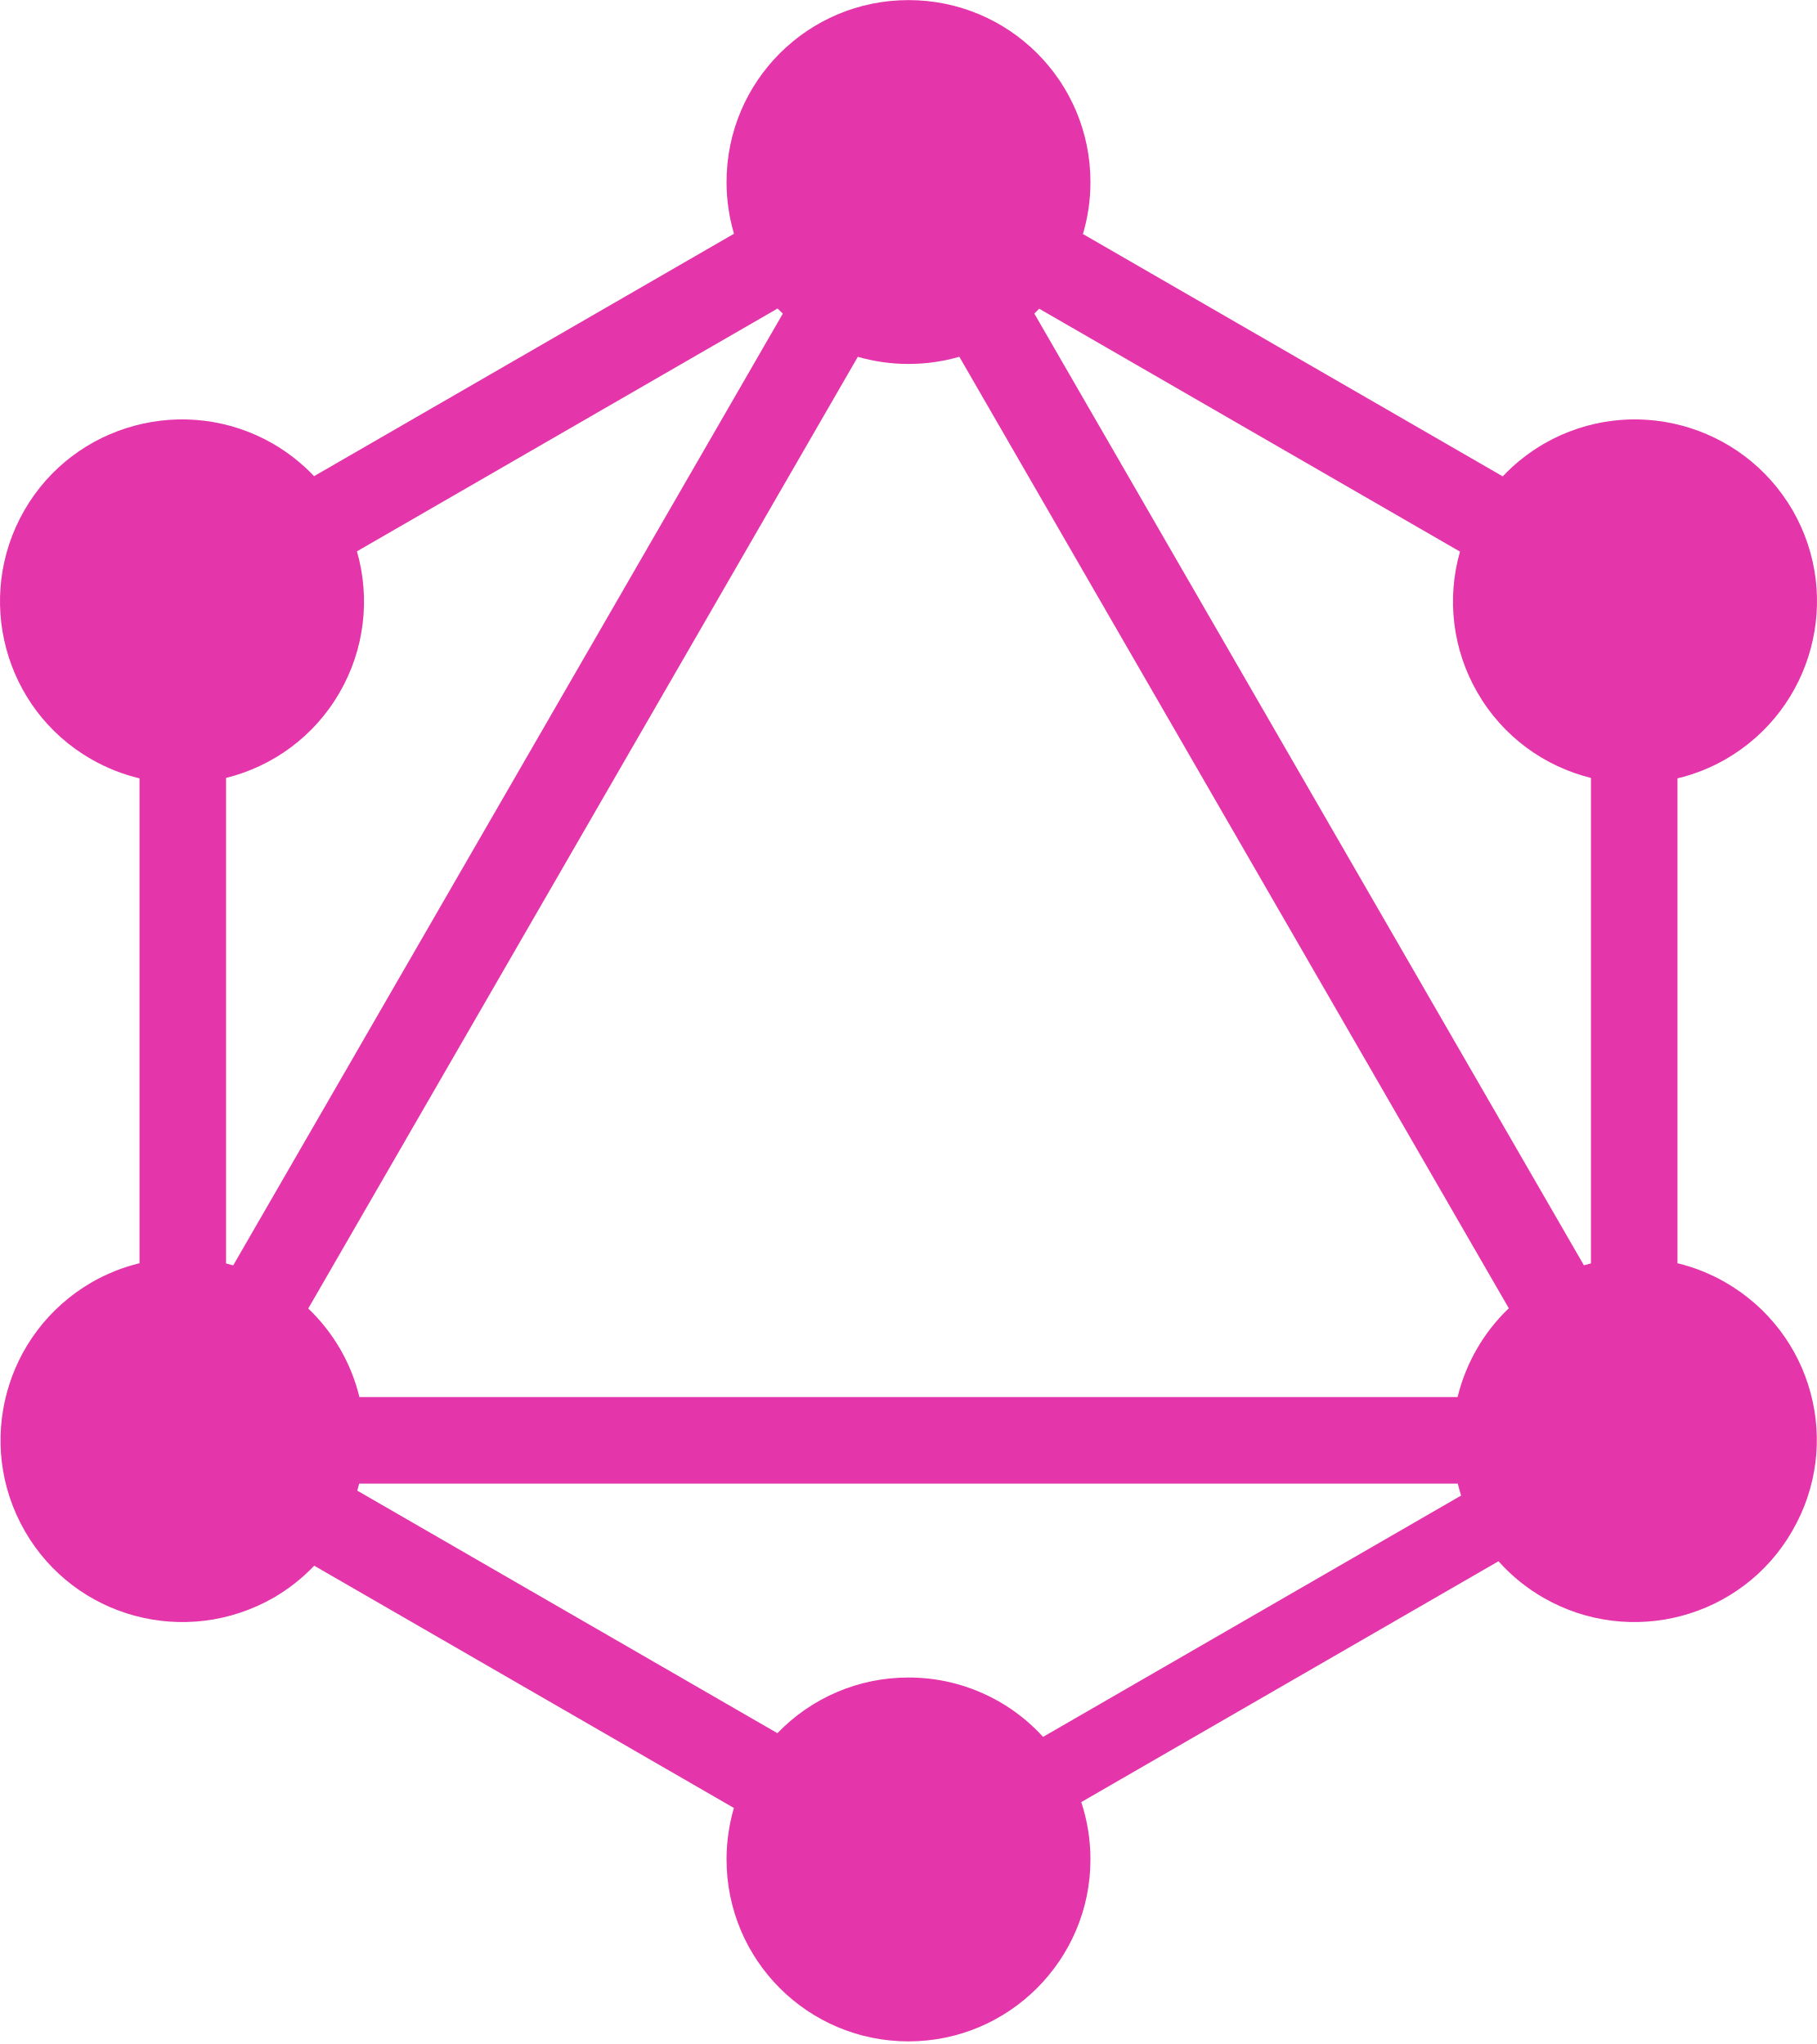
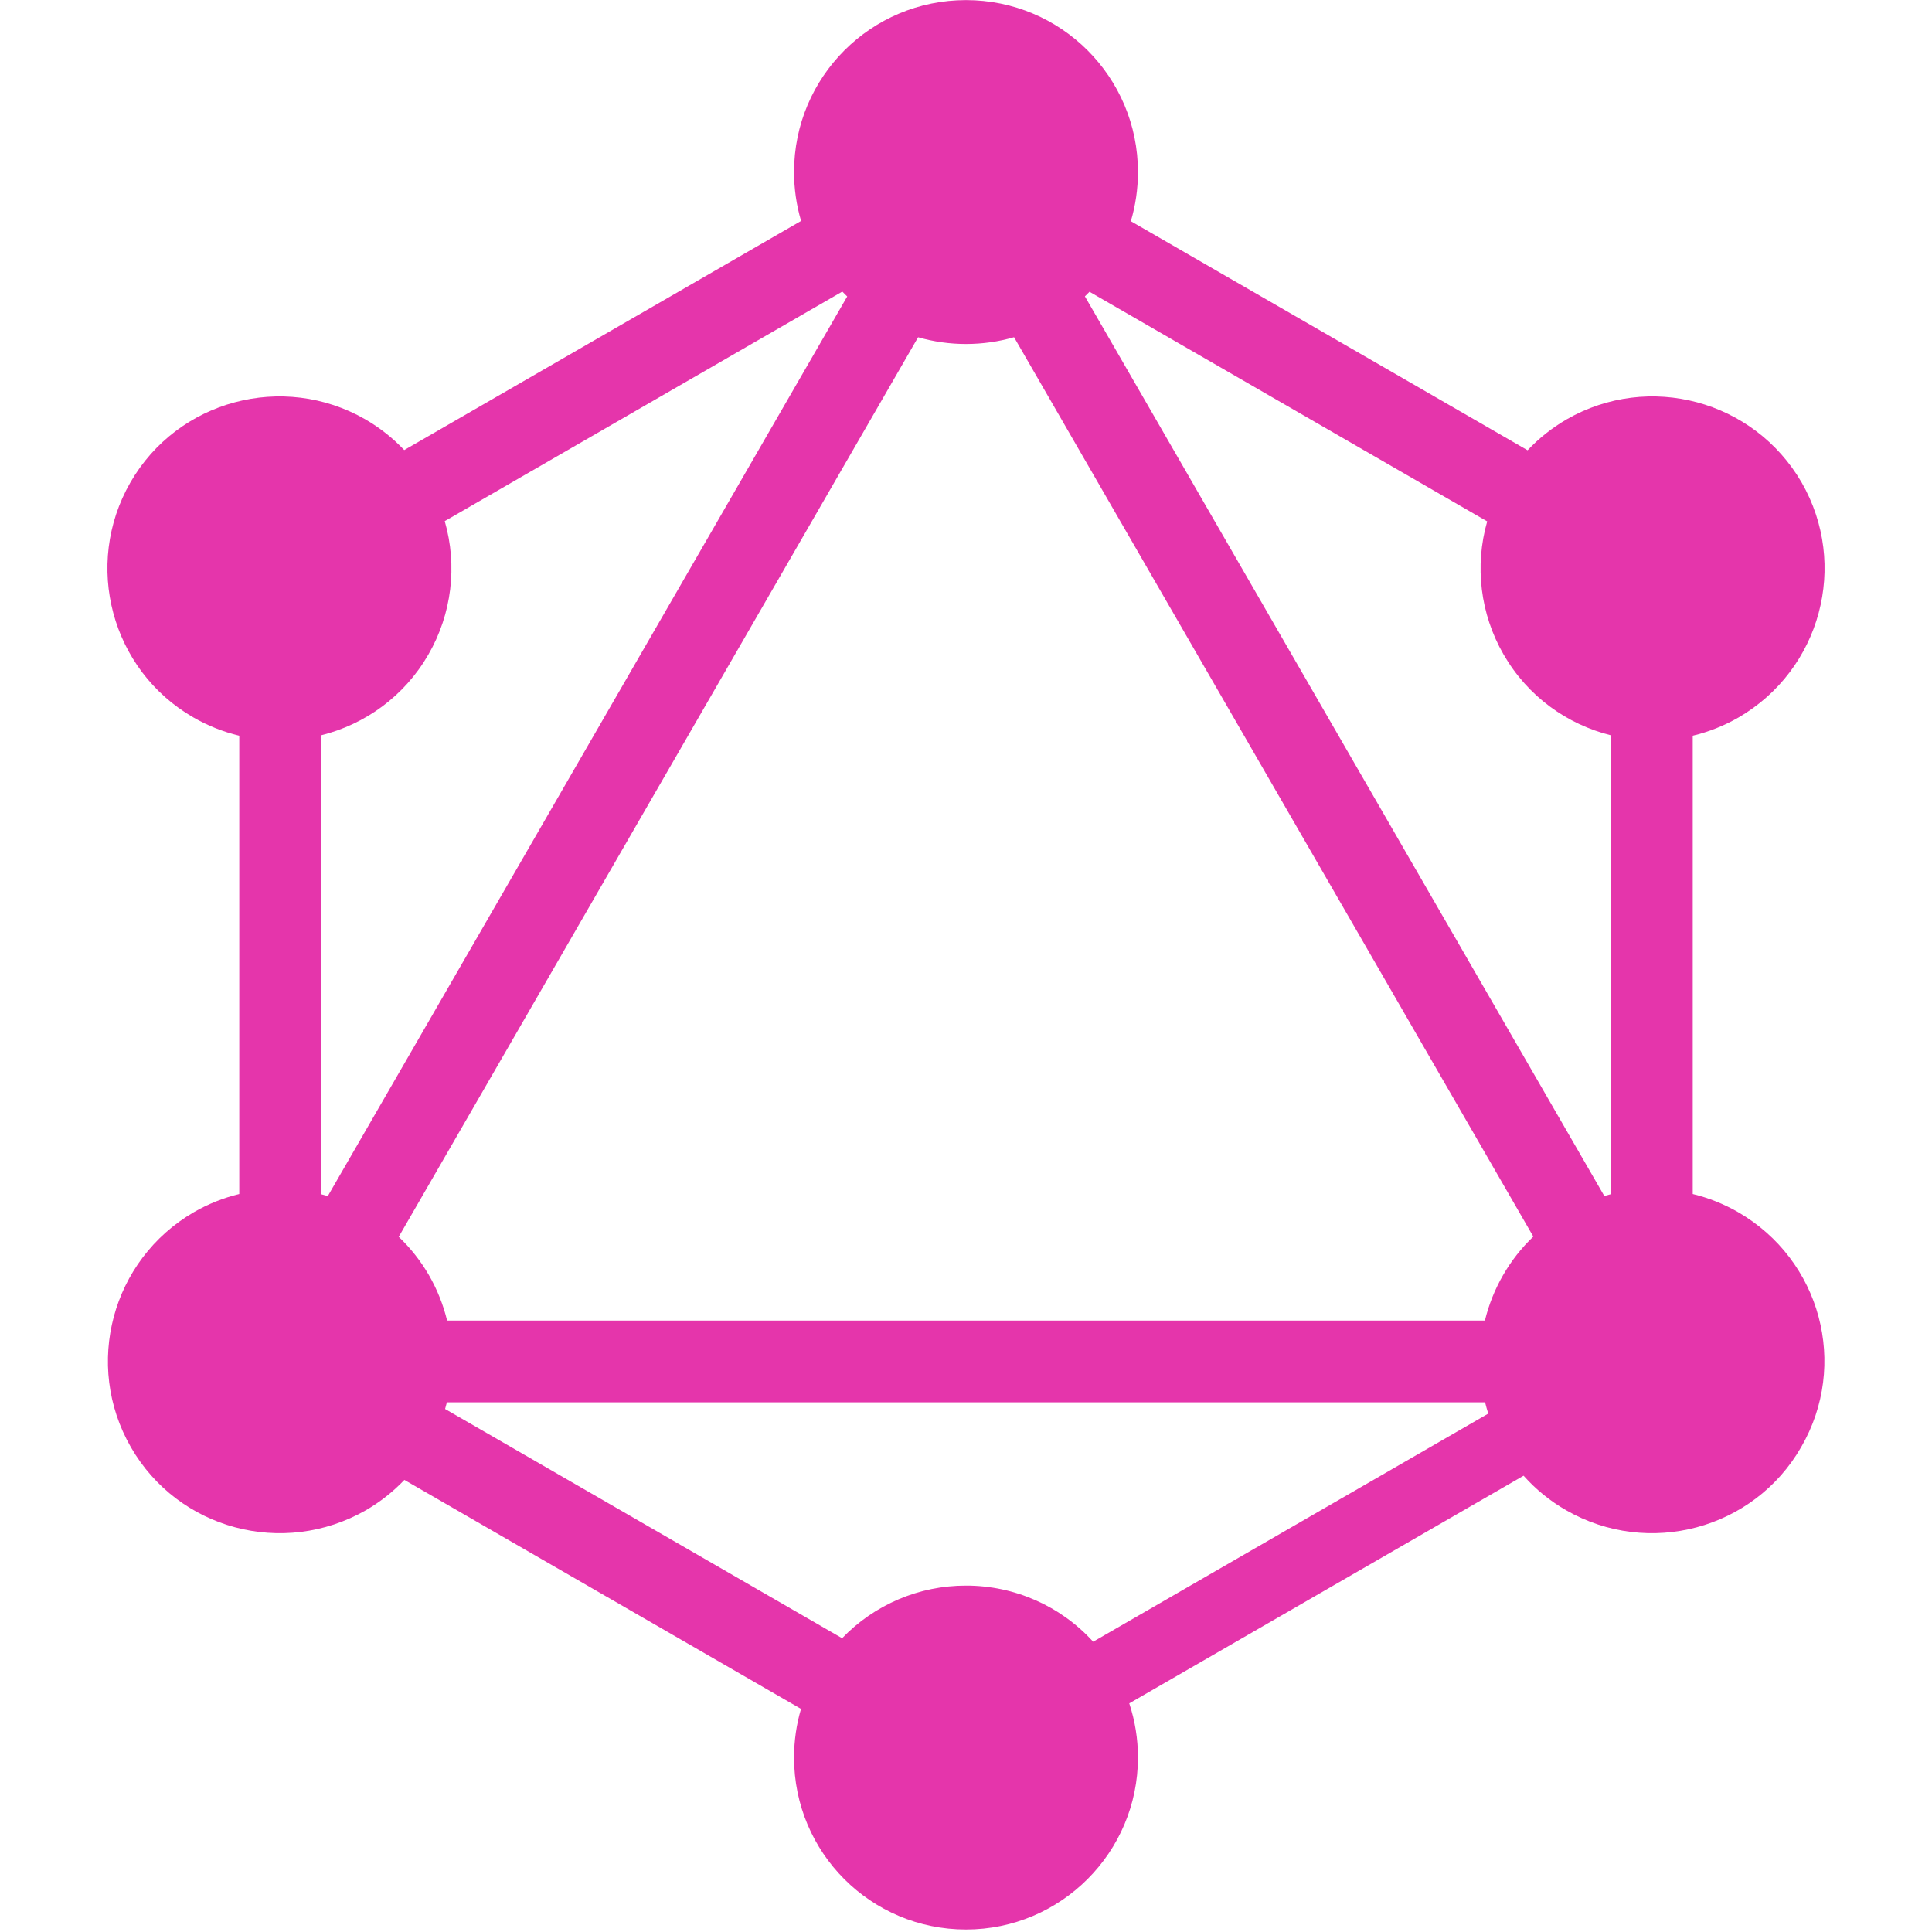
- <svg xmlns="http://www.w3.org/2000/svg" width="2222" height="2500" viewBox="0 0 256 288" preserveAspectRatio="xMidYMid">
-   <path d="M152.576 32.963l59.146 34.15a25.819 25.819 0 0 1 5.818-4.604c12.266-7.052 27.912-2.865 35.037 9.402 7.052 12.267 2.865 27.912-9.402 35.037a25.698 25.698 0 0 1-6.831 2.72v68.325a25.7 25.7 0 0 1 6.758 2.702c12.34 7.125 16.527 22.771 9.402 35.038-7.052 12.266-22.771 16.453-35.038 9.402a25.464 25.464 0 0 1-6.34-5.147l-58.786 33.94a25.671 25.671 0 0 1 1.295 8.08c0 14.103-11.458 25.636-25.635 25.636-14.177 0-25.635-11.46-25.635-25.636 0-2.52.362-4.954 1.037-7.253l-59.13-34.14a25.824 25.824 0 0 1-5.738 4.52c-12.34 7.051-27.986 2.864-35.038-9.402-7.051-12.267-2.864-27.913 9.402-35.038a25.71 25.71 0 0 1 6.758-2.703v-68.324a25.698 25.698 0 0 1-6.831-2.72C.558 99.897-3.629 84.178 3.423 71.911c7.052-12.267 22.77-16.454 35.037-9.402a25.82 25.82 0 0 1 5.79 4.575l59.163-34.159a25.707 25.707 0 0 1-1.048-7.29C102.365 11.46 113.823 0 128 0c14.177 0 25.635 11.459 25.635 25.635 0 2.548-.37 5.007-1.059 7.328zm-6.162 10.522l59.287 34.23a25.599 25.599 0 0 0 2.437 19.831c3.609 6.278 9.488 10.44 16.013 12.062v68.41c-.333.081-.664.17-.993.264L145.725 44.17c.234-.224.464-.452.689-.684zm-36.123.7l-77.432 134.11a25.824 25.824 0 0 0-1.01-.27v-68.417c6.525-1.622 12.404-5.784 16.013-12.062a25.6 25.6 0 0 0 2.427-19.869l59.27-34.22c.239.247.483.49.732.727zm24.872 6.075l77.414 134.08a25.492 25.492 0 0 0-4.513 5.757 25.7 25.7 0 0 0-2.702 6.758H50.64a25.71 25.71 0 0 0-2.704-6.758 25.825 25.825 0 0 0-4.506-5.724l77.429-134.107A25.715 25.715 0 0 0 128 51.27c2.487 0 4.89-.352 7.163-1.01zm11.795 194.478l58.902-34.008a25.865 25.865 0 0 1-.473-1.682H50.607c-.082.333-.171.663-.266.992l59.19 34.175A25.558 25.558 0 0 1 128 236.373a25.564 25.564 0 0 1 18.958 8.365z" fill="#E535AB" fill-rule="evenodd" />
+ <svg xmlns="http://www.w3.org/2000/svg" width="100%" height="100%" viewBox="0 0 2500 2500" version="1.1" xml:space="preserve" style="fill-rule:evenodd;clip-rule:evenodd;stroke-linejoin:round;stroke-miterlimit:2;">
+   <g transform="matrix(1,0,0,1,139,0)">
+     <path d="M1324.31,286.234L1837.68,582.645C1852.5,566.963 1869.51,553.503 1888.18,542.684C1994.64,481.474 2130.45,517.816 2192.29,624.29C2253.5,730.764 2217.16,866.557 2110.68,928.4C2092.15,939.071 2072.18,947.022 2051.39,952.009L2051.39,1545.05C2071.96,1550.04 2091.71,1557.94 2110.05,1568.5C2217.16,1630.34 2253.5,1766.15 2191.66,1872.62C2130.45,1979.09 1994.01,2015.43 1887.54,1954.23C1866.91,1942.39 1848.33,1927.31 1832.51,1909.55L1322.26,2204.14C1329.74,2226.77 1333.53,2250.45 1333.5,2274.27C1333.5,2396.68 1234.05,2496.78 1111,2496.78C987.948,2496.78 888.496,2397.32 888.496,2274.27C888.496,2252.4 891.638,2231.27 897.497,2211.32L384.267,1914.99C369.609,1930.37 352.839,1943.58 334.463,1954.23C227.356,2015.43 91.553,1979.09 30.344,1872.62C-30.856,1766.15 5.486,1630.34 111.951,1568.5C130.291,1557.94 150.042,1550.04 170.608,1545.04L170.608,952.009C149.815,947.022 129.847,939.071 111.317,928.4C4.843,867.2 -31.499,730.764 29.711,624.29C90.92,517.816 227.347,481.474 333.821,542.684C352.387,553.446 369.312,566.819 384.076,582.393L897.593,285.904C891.539,265.358 888.476,244.048 888.496,222.629C888.496,99.594 987.948,0.125 1111,0.125C1234.05,0.125 1333.5,99.586 1333.5,222.629C1333.5,244.745 1330.29,266.088 1324.31,286.234ZM1270.83,377.561L1785.42,674.667C1768.87,732.515 1776.51,794.674 1806.57,846.794C1837.9,901.285 1888.93,937.41 1945.56,951.488L1945.56,1545.27C1942.67,1545.97 1939.8,1546.74 1936.94,1547.56L1264.85,383.507C1266.88,381.563 1268.88,379.584 1270.83,377.57L1270.83,377.561ZM957.291,383.637L285.206,1547.67C282.3,1546.83 279.377,1546.05 276.439,1545.33L276.439,951.488C333.074,937.41 384.102,901.285 415.427,846.794C445.551,794.572 453.16,732.275 436.493,674.337L950.938,377.318C953.012,379.462 955.13,381.571 957.291,383.628L957.291,383.637ZM1173.17,436.366L1845.1,1600.14C1829.71,1614.83 1816.52,1631.65 1805.93,1650.11C1795.37,1668.45 1787.47,1688.2 1782.48,1708.77L439.539,1708.77C434.538,1688.2 426.635,1668.45 416.069,1650.11C405.446,1631.78 392.278,1615.06 376.959,1600.42L1049.02,436.418C1069.17,442.22 1090.03,445.153 1111,445.133C1132.59,445.133 1153.44,442.077 1173.17,436.366ZM1275.55,2124.37L1786.8,1829.2C1785.27,1824.38 1783.9,1819.51 1782.69,1814.6L439.253,1814.6C438.541,1817.49 437.769,1820.35 436.944,1823.21L950.695,2119.84C992.599,2076.26 1050.55,2051.66 1111,2051.77C1173.61,2051.66 1233.43,2078.05 1275.55,2124.37Z" style="fill:rgb(229,53,171);" />
+   </g>
</svg>
